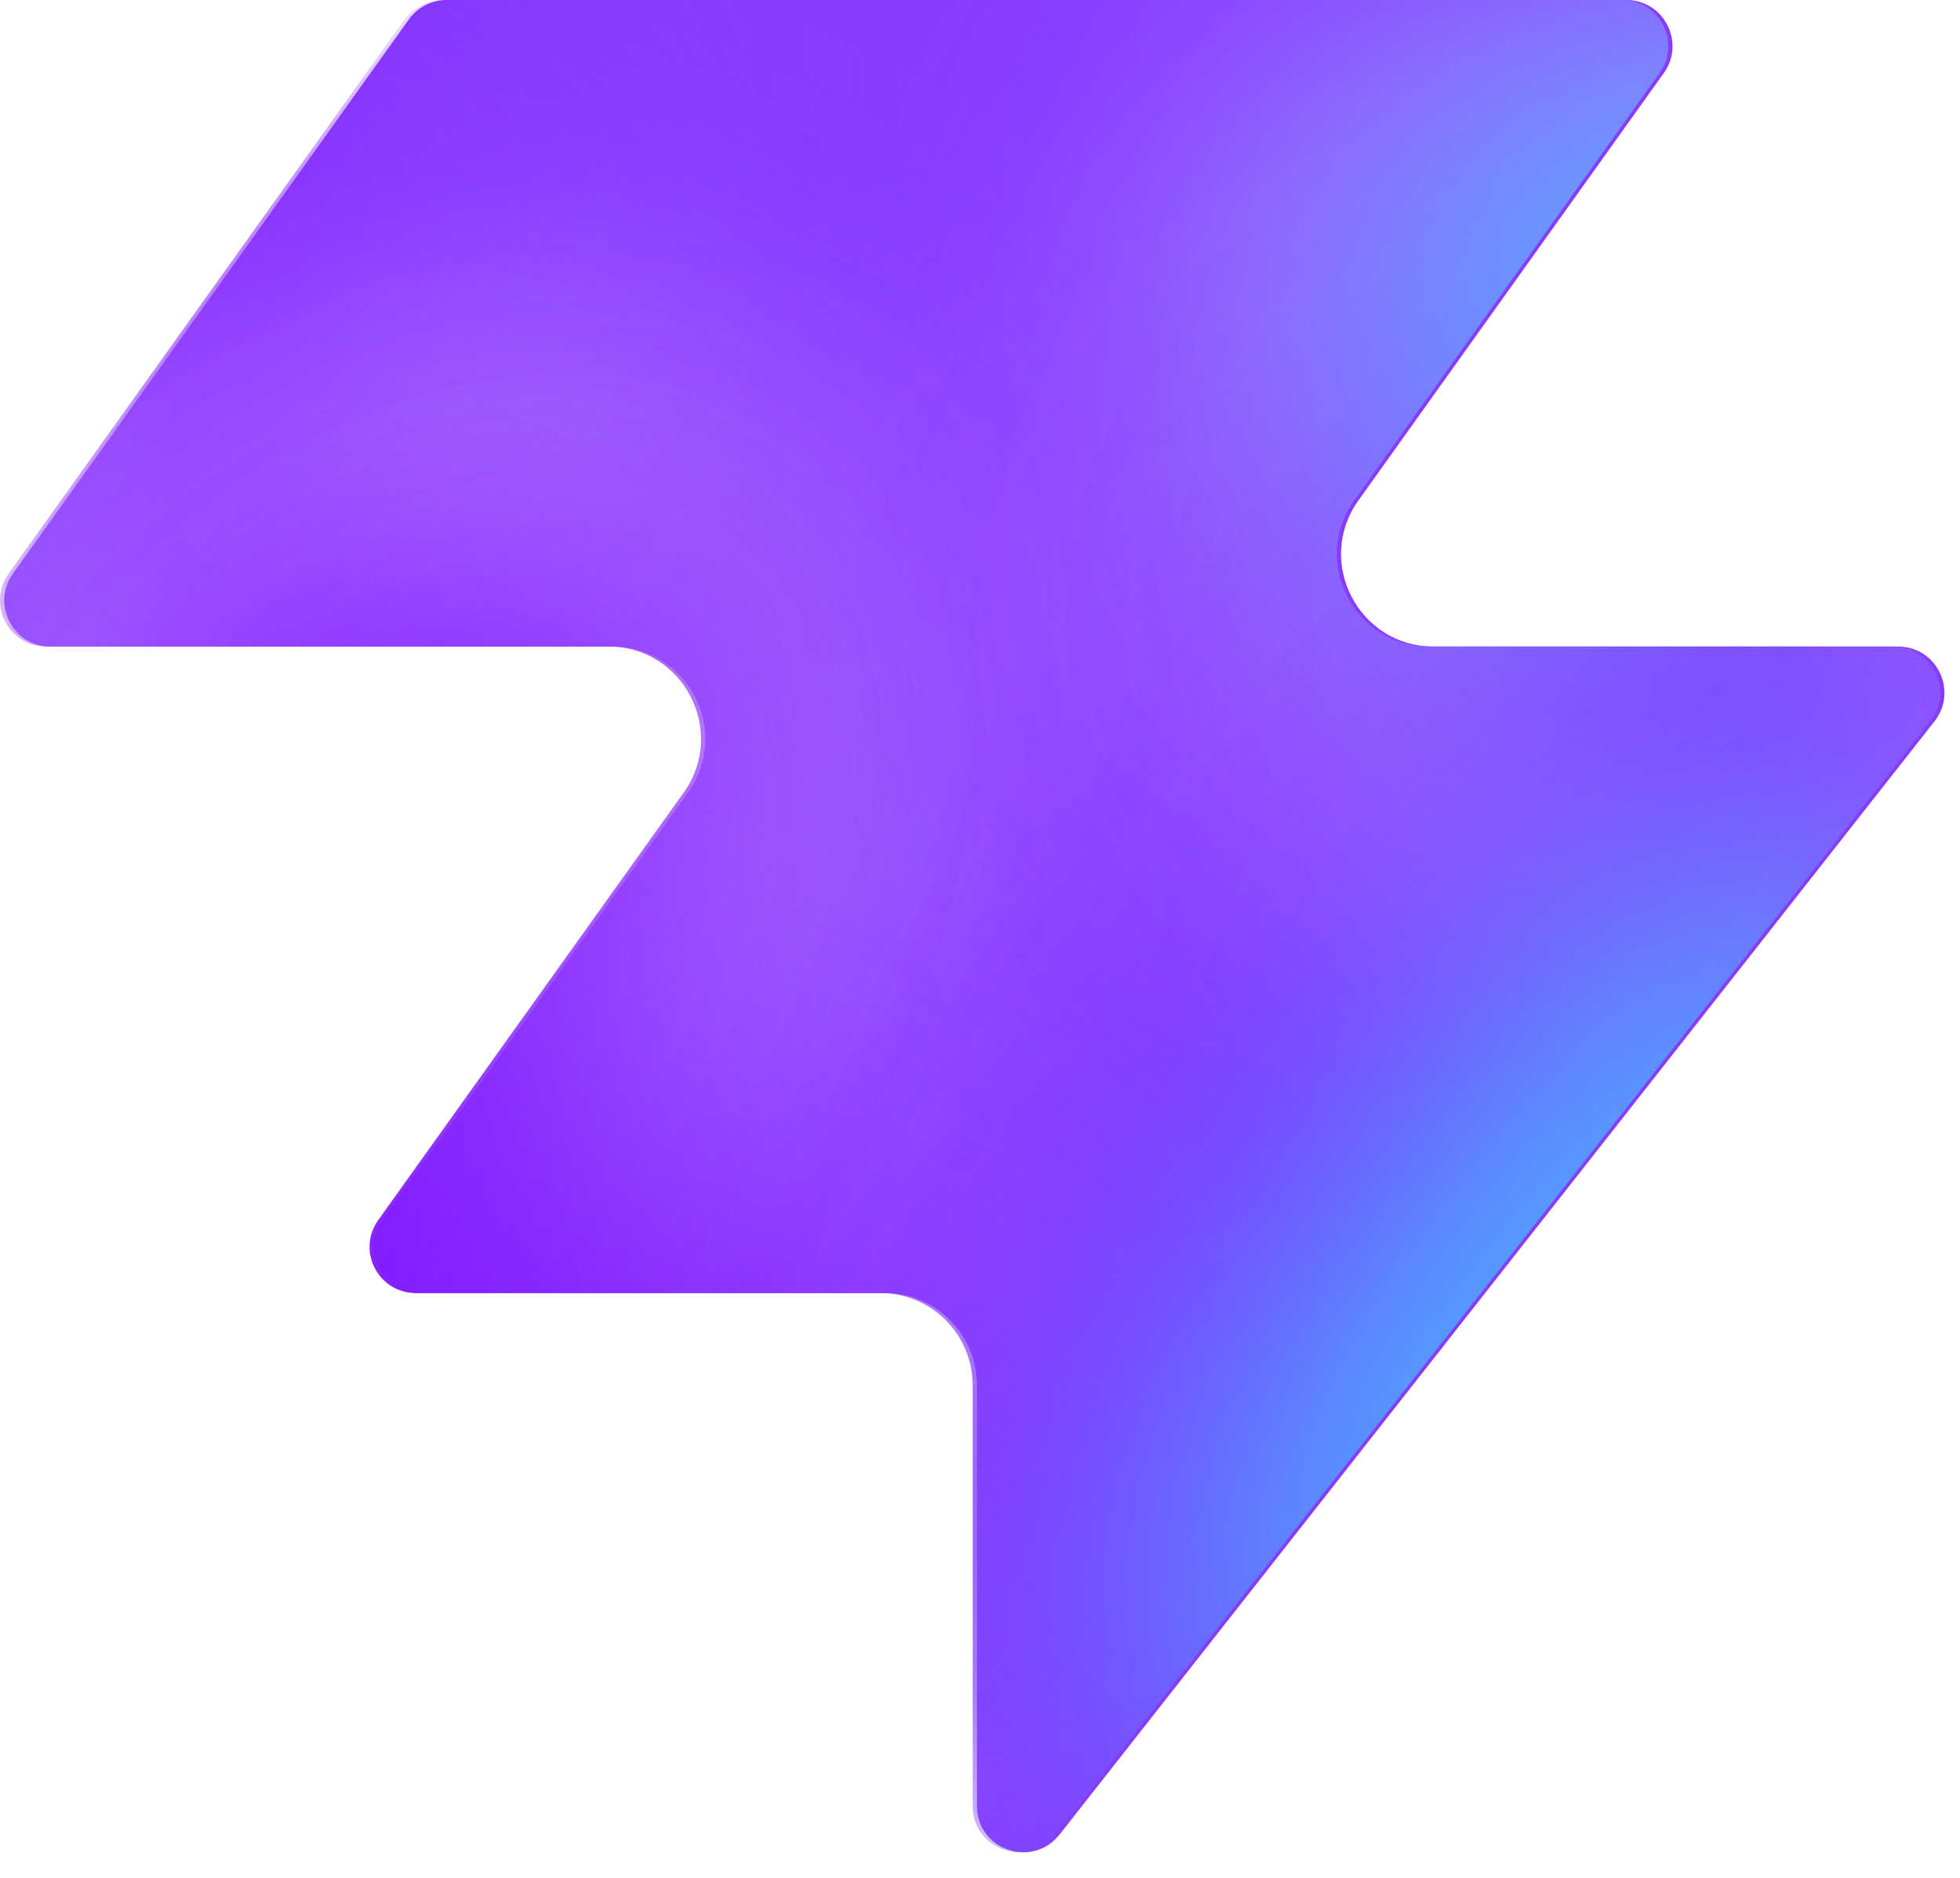
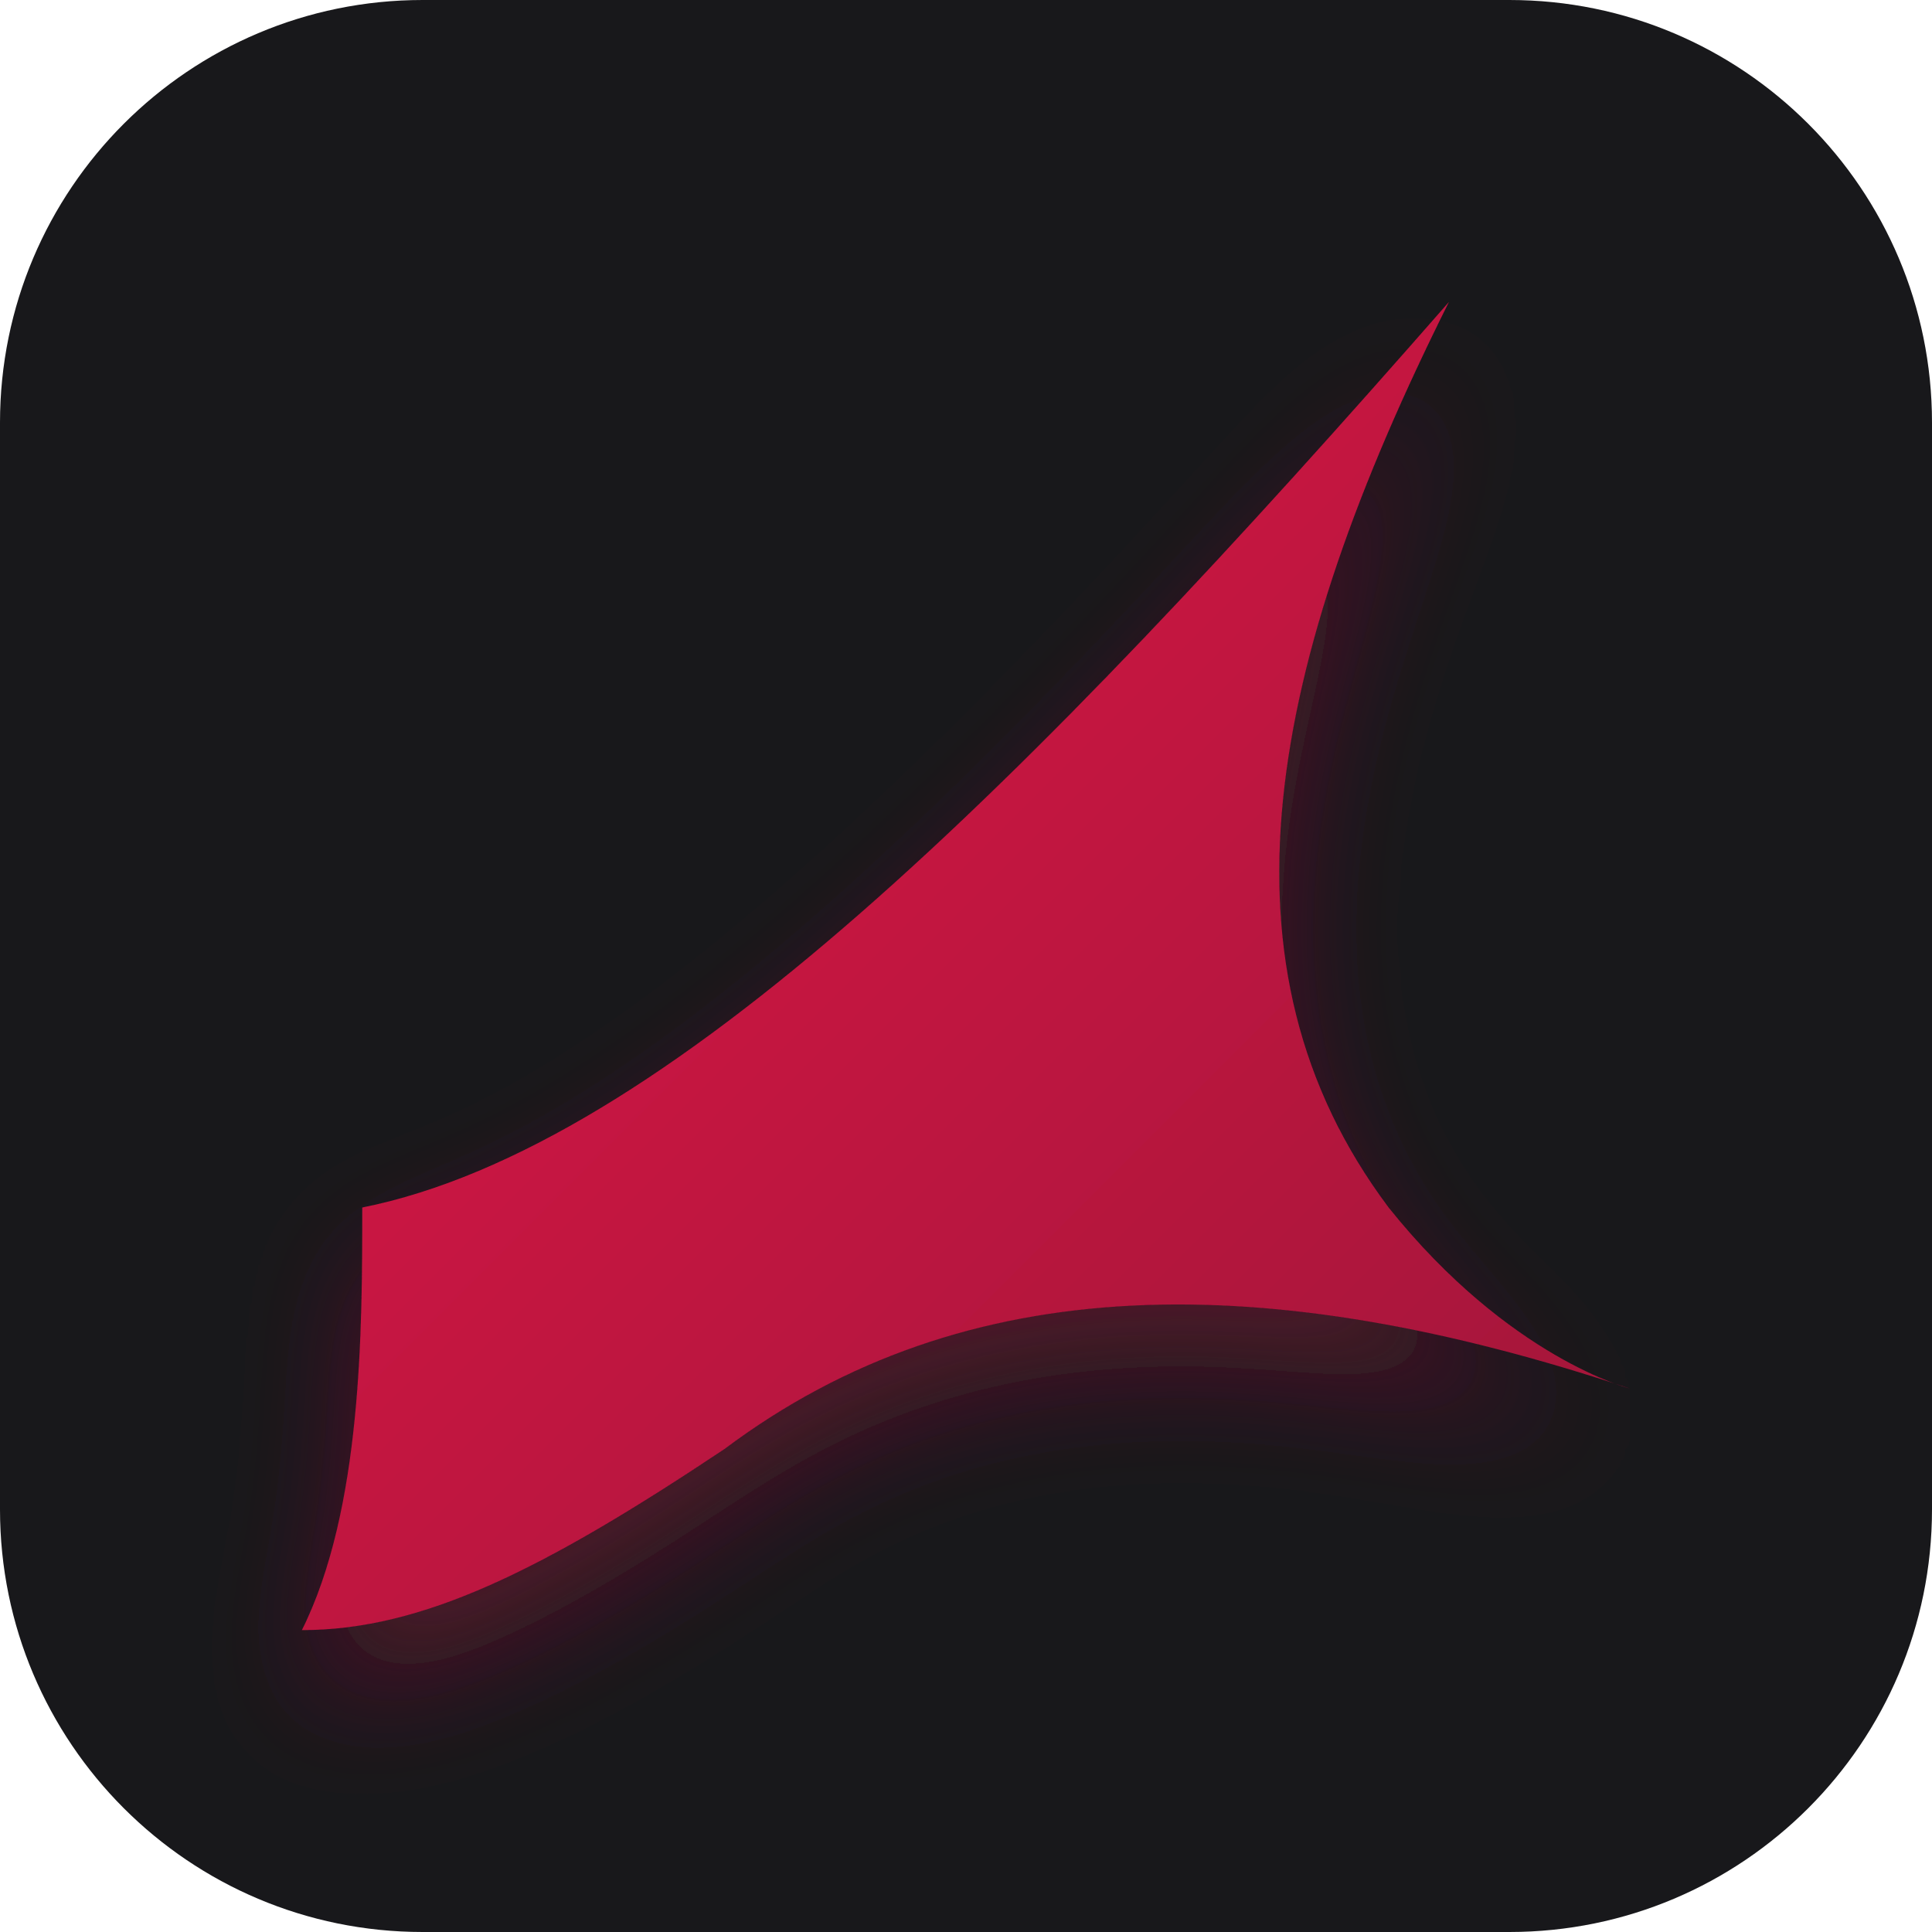
- <svg xmlns="http://www.w3.org/2000/svg" width="48" height="46" fill="none" viewBox="0 0 48 46">
-   <path fill="#863bff" d="M25.946 44.938c-.664.845-2.021.375-2.021-.698V33.937a2.26 2.26 0 0 0-2.262-2.262H10.287c-.92 0-1.456-1.04-.92-1.788l7.48-10.471c1.07-1.497 0-3.578-1.842-3.578H1.237c-.92 0-1.456-1.04-.92-1.788L10.013.474c.214-.297.556-.474.92-.474h28.894c.92 0 1.456 1.04.92 1.788l-7.48 10.471c-1.07 1.498 0 3.579 1.842 3.579h11.377c.943 0 1.473 1.088.89 1.83L25.947 44.94z" style="fill:#863bff;fill:color(display-p3 .525 .23 1);fill-opacity:1" />
-   <mask id="a" width="48" height="46" x="0" y="0" maskUnits="userSpaceOnUse" style="mask-type:alpha">
-     <path fill="#000" d="M25.842 44.938c-.664.844-2.021.375-2.021-.698V33.937a2.26 2.26 0 0 0-2.262-2.262H10.183c-.92 0-1.456-1.04-.92-1.788l7.48-10.471c1.07-1.498 0-3.579-1.842-3.579H1.133c-.92 0-1.456-1.04-.92-1.787L9.91.473c.214-.297.556-.474.92-.474h28.894c.92 0 1.456 1.04.92 1.788l-7.48 10.471c-1.07 1.498 0 3.578 1.842 3.578h11.377c.943 0 1.473 1.088.89 1.832L25.843 44.94z" style="fill:#000;fill-opacity:1" />
-   </mask>
-   <g mask="url(#a)">
-     <g filter="url(#b)">
-       <ellipse cx="5.508" cy="14.704" fill="#ede6ff" rx="5.508" ry="14.704" style="fill:#ede6ff;fill:color(display-p3 .927 .903 1);fill-opacity:1" transform="matrix(.00324 1 1 -.00324 -4.47 31.516)" />
-     </g>
-     <g filter="url(#c)">
-       <ellipse cx="10.399" cy="29.851" fill="#ede6ff" rx="10.399" ry="29.851" style="fill:#ede6ff;fill:color(display-p3 .927 .903 1);fill-opacity:1" transform="matrix(.00324 1 1 -.00324 -39.328 7.883)" />
-     </g>
-     <g filter="url(#d)">
-       <ellipse cx="5.508" cy="30.487" fill="#7e14ff" rx="5.508" ry="30.487" style="fill:#7e14ff;fill:color(display-p3 .492 .077 1);fill-opacity:1" transform="rotate(89.814 -25.913 -14.639)scale(1 -1)" />
-     </g>
-     <g filter="url(#e)">
-       <ellipse cx="5.508" cy="30.599" fill="#7e14ff" rx="5.508" ry="30.599" style="fill:#7e14ff;fill:color(display-p3 .492 .077 1);fill-opacity:1" transform="rotate(89.814 -32.644 -3.334)scale(1 -1)" />
-     </g>
-     <g filter="url(#f)">
-       <ellipse cx="5.508" cy="30.599" fill="#7e14ff" rx="5.508" ry="30.599" style="fill:#7e14ff;fill:color(display-p3 .492 .077 1);fill-opacity:1" transform="matrix(.00324 1 1 -.00324 -34.34 30.47)" />
-     </g>
-     <g filter="url(#g)">
-       <ellipse cx="14.072" cy="22.078" fill="#ede6ff" rx="14.072" ry="22.078" style="fill:#ede6ff;fill:color(display-p3 .927 .903 1);fill-opacity:1" transform="rotate(93.35 24.506 48.493)scale(-1 1)" />
-     </g>
-     <g filter="url(#h)">
-       <ellipse cx="3.47" cy="21.501" fill="#7e14ff" rx="3.47" ry="21.501" style="fill:#7e14ff;fill:color(display-p3 .492 .077 1);fill-opacity:1" transform="rotate(89.009 28.708 47.59)scale(-1 1)" />
-     </g>
-     <g filter="url(#i)">
-       <ellipse cx="3.47" cy="21.501" fill="#7e14ff" rx="3.47" ry="21.501" style="fill:#7e14ff;fill:color(display-p3 .492 .077 1);fill-opacity:1" transform="rotate(89.009 28.708 47.59)scale(-1 1)" />
-     </g>
-     <g filter="url(#j)">
-       <ellipse cx=".387" cy="8.972" fill="#7e14ff" rx="4.407" ry="29.108" style="fill:#7e14ff;fill:color(display-p3 .492 .077 1);fill-opacity:1" transform="rotate(39.51 .387 8.972)" />
-     </g>
-     <g filter="url(#k)">
-       <ellipse cx="47.523" cy="-6.092" fill="#7e14ff" rx="4.407" ry="29.108" style="fill:#7e14ff;fill:color(display-p3 .492 .077 1);fill-opacity:1" transform="rotate(37.892 47.523 -6.092)" />
-     </g>
-     <g filter="url(#l)">
-       <ellipse cx="41.412" cy="6.333" fill="#47bfff" rx="5.971" ry="9.665" style="fill:#47bfff;fill:color(display-p3 .28 .748 1);fill-opacity:1" transform="rotate(37.892 41.412 6.333)" />
-     </g>
-     <g filter="url(#m)">
-       <ellipse cx="-1.879" cy="38.332" fill="#7e14ff" rx="4.407" ry="29.108" style="fill:#7e14ff;fill:color(display-p3 .492 .077 1);fill-opacity:1" transform="rotate(37.892 -1.88 38.332)" />
-     </g>
-     <g filter="url(#n)">
-       <ellipse cx="-1.879" cy="38.332" fill="#7e14ff" rx="4.407" ry="29.108" style="fill:#7e14ff;fill:color(display-p3 .492 .077 1);fill-opacity:1" transform="rotate(37.892 -1.88 38.332)" />
-     </g>
-     <g filter="url(#o)">
-       <ellipse cx="35.651" cy="29.907" fill="#7e14ff" rx="4.407" ry="29.108" style="fill:#7e14ff;fill:color(display-p3 .492 .077 1);fill-opacity:1" transform="rotate(37.892 35.651 29.907)" />
-     </g>
-     <g filter="url(#p)">
-       <ellipse cx="38.418" cy="32.4" fill="#47bfff" rx="5.971" ry="15.297" style="fill:#47bfff;fill:color(display-p3 .28 .748 1);fill-opacity:1" transform="rotate(37.892 38.418 32.4)" />
-     </g>
-   </g>
+ <svg xmlns="http://www.w3.org/2000/svg" viewBox="0 0 64 64" width="100%" height="100%">
  <defs>
-     <filter id="b" width="60.045" height="41.654" x="-19.77" y="16.149" color-interpolation-filters="sRGB" filterUnits="userSpaceOnUse">
-       <feFlood flood-opacity="0" result="BackgroundImageFix" />
-       <feBlend in="SourceGraphic" in2="BackgroundImageFix" result="shape" />
-       <feGaussianBlur result="effect1_foregroundBlur_2002_17158" stdDeviation="7.659" />
-     </filter>
-     <filter id="c" width="90.34" height="51.437" x="-54.613" y="-7.533" color-interpolation-filters="sRGB" filterUnits="userSpaceOnUse">
-       <feFlood flood-opacity="0" result="BackgroundImageFix" />
-       <feBlend in="SourceGraphic" in2="BackgroundImageFix" result="shape" />
-       <feGaussianBlur result="effect1_foregroundBlur_2002_17158" stdDeviation="7.659" />
-     </filter>
-     <filter id="d" width="79.355" height="29.4" x="-49.64" y="2.03" color-interpolation-filters="sRGB" filterUnits="userSpaceOnUse">
-       <feFlood flood-opacity="0" result="BackgroundImageFix" />
-       <feBlend in="SourceGraphic" in2="BackgroundImageFix" result="shape" />
-       <feGaussianBlur result="effect1_foregroundBlur_2002_17158" stdDeviation="4.596" />
-     </filter>
-     <filter id="e" width="79.579" height="29.4" x="-45.045" y="20.029" color-interpolation-filters="sRGB" filterUnits="userSpaceOnUse">
-       <feFlood flood-opacity="0" result="BackgroundImageFix" />
-       <feBlend in="SourceGraphic" in2="BackgroundImageFix" result="shape" />
-       <feGaussianBlur result="effect1_foregroundBlur_2002_17158" stdDeviation="4.596" />
-     </filter>
-     <filter id="f" width="79.579" height="29.4" x="-43.513" y="21.178" color-interpolation-filters="sRGB" filterUnits="userSpaceOnUse">
-       <feFlood flood-opacity="0" result="BackgroundImageFix" />
-       <feBlend in="SourceGraphic" in2="BackgroundImageFix" result="shape" />
-       <feGaussianBlur result="effect1_foregroundBlur_2002_17158" stdDeviation="4.596" />
-     </filter>
-     <filter id="g" width="74.749" height="58.852" x="15.756" y="-17.901" color-interpolation-filters="sRGB" filterUnits="userSpaceOnUse">
-       <feFlood flood-opacity="0" result="BackgroundImageFix" />
-       <feBlend in="SourceGraphic" in2="BackgroundImageFix" result="shape" />
-       <feGaussianBlur result="effect1_foregroundBlur_2002_17158" stdDeviation="7.659" />
-     </filter>
-     <filter id="h" width="61.377" height="25.362" x="23.548" y="2.284" color-interpolation-filters="sRGB" filterUnits="userSpaceOnUse">
-       <feFlood flood-opacity="0" result="BackgroundImageFix" />
-       <feBlend in="SourceGraphic" in2="BackgroundImageFix" result="shape" />
-       <feGaussianBlur result="effect1_foregroundBlur_2002_17158" stdDeviation="4.596" />
-     </filter>
-     <filter id="i" width="61.377" height="25.362" x="23.548" y="2.284" color-interpolation-filters="sRGB" filterUnits="userSpaceOnUse">
-       <feFlood flood-opacity="0" result="BackgroundImageFix" />
-       <feBlend in="SourceGraphic" in2="BackgroundImageFix" result="shape" />
-       <feGaussianBlur result="effect1_foregroundBlur_2002_17158" stdDeviation="4.596" />
-     </filter>
-     <filter id="j" width="56.045" height="63.649" x="-27.636" y="-22.853" color-interpolation-filters="sRGB" filterUnits="userSpaceOnUse">
-       <feFlood flood-opacity="0" result="BackgroundImageFix" />
-       <feBlend in="SourceGraphic" in2="BackgroundImageFix" result="shape" />
-       <feGaussianBlur result="effect1_foregroundBlur_2002_17158" stdDeviation="4.596" />
-     </filter>
-     <filter id="k" width="54.814" height="64.646" x="20.116" y="-38.415" color-interpolation-filters="sRGB" filterUnits="userSpaceOnUse">
-       <feFlood flood-opacity="0" result="BackgroundImageFix" />
-       <feBlend in="SourceGraphic" in2="BackgroundImageFix" result="shape" />
-       <feGaussianBlur result="effect1_foregroundBlur_2002_17158" stdDeviation="4.596" />
-     </filter>
-     <filter id="l" width="33.541" height="35.313" x="24.641" y="-11.323" color-interpolation-filters="sRGB" filterUnits="userSpaceOnUse">
-       <feFlood flood-opacity="0" result="BackgroundImageFix" />
-       <feBlend in="SourceGraphic" in2="BackgroundImageFix" result="shape" />
-       <feGaussianBlur result="effect1_foregroundBlur_2002_17158" stdDeviation="4.596" />
-     </filter>
-     <filter id="m" width="54.814" height="64.646" x="-29.286" y="6.009" color-interpolation-filters="sRGB" filterUnits="userSpaceOnUse">
-       <feFlood flood-opacity="0" result="BackgroundImageFix" />
-       <feBlend in="SourceGraphic" in2="BackgroundImageFix" result="shape" />
-       <feGaussianBlur result="effect1_foregroundBlur_2002_17158" stdDeviation="4.596" />
-     </filter>
-     <filter id="n" width="54.814" height="64.646" x="-29.286" y="6.009" color-interpolation-filters="sRGB" filterUnits="userSpaceOnUse">
-       <feFlood flood-opacity="0" result="BackgroundImageFix" />
-       <feBlend in="SourceGraphic" in2="BackgroundImageFix" result="shape" />
-       <feGaussianBlur result="effect1_foregroundBlur_2002_17158" stdDeviation="4.596" />
-     </filter>
-     <filter id="o" width="54.814" height="64.646" x="8.244" y="-2.416" color-interpolation-filters="sRGB" filterUnits="userSpaceOnUse">
-       <feFlood flood-opacity="0" result="BackgroundImageFix" />
-       <feBlend in="SourceGraphic" in2="BackgroundImageFix" result="shape" />
-       <feGaussianBlur result="effect1_foregroundBlur_2002_17158" stdDeviation="4.596" />
-     </filter>
-     <filter id="p" width="39.409" height="43.623" x="18.713" y="10.588" color-interpolation-filters="sRGB" filterUnits="userSpaceOnUse">
-       <feFlood flood-opacity="0" result="BackgroundImageFix" />
-       <feBlend in="SourceGraphic" in2="BackgroundImageFix" result="shape" />
-       <feGaussianBlur result="effect1_foregroundBlur_2002_17158" stdDeviation="4.596" />
+     <linearGradient id="crRed" x1="0%" y1="0%" x2="100%" y2="100%">
+       <stop offset="0%" stop-color="#E11D48" />
+       <stop offset="100%" stop-color="#9F1239" />
+     </linearGradient>
+     <filter id="shadowRed" x="-20%" y="-20%" width="140%" height="140%">
+       <feDropShadow dx="0" dy="2" stdDeviation="2" flood-color="#881337" flood-opacity="0.5" />
    </filter>
  </defs>
+   <rect width="64" height="64" rx="14" fill="#18181B" />
+   <g filter="url(#shadowRed)">
+     <path d="M 12 40 C 22 38 34 26 48 10 C 42 22 40 32 46 40 C 50 45 54 46 54 46 C 42 42 32 42 24 48 C 18 52 14 54 10 54 C 12 50 12 44 12 40 Z" fill="url(#crRed)" />
+   </g>
</svg>
